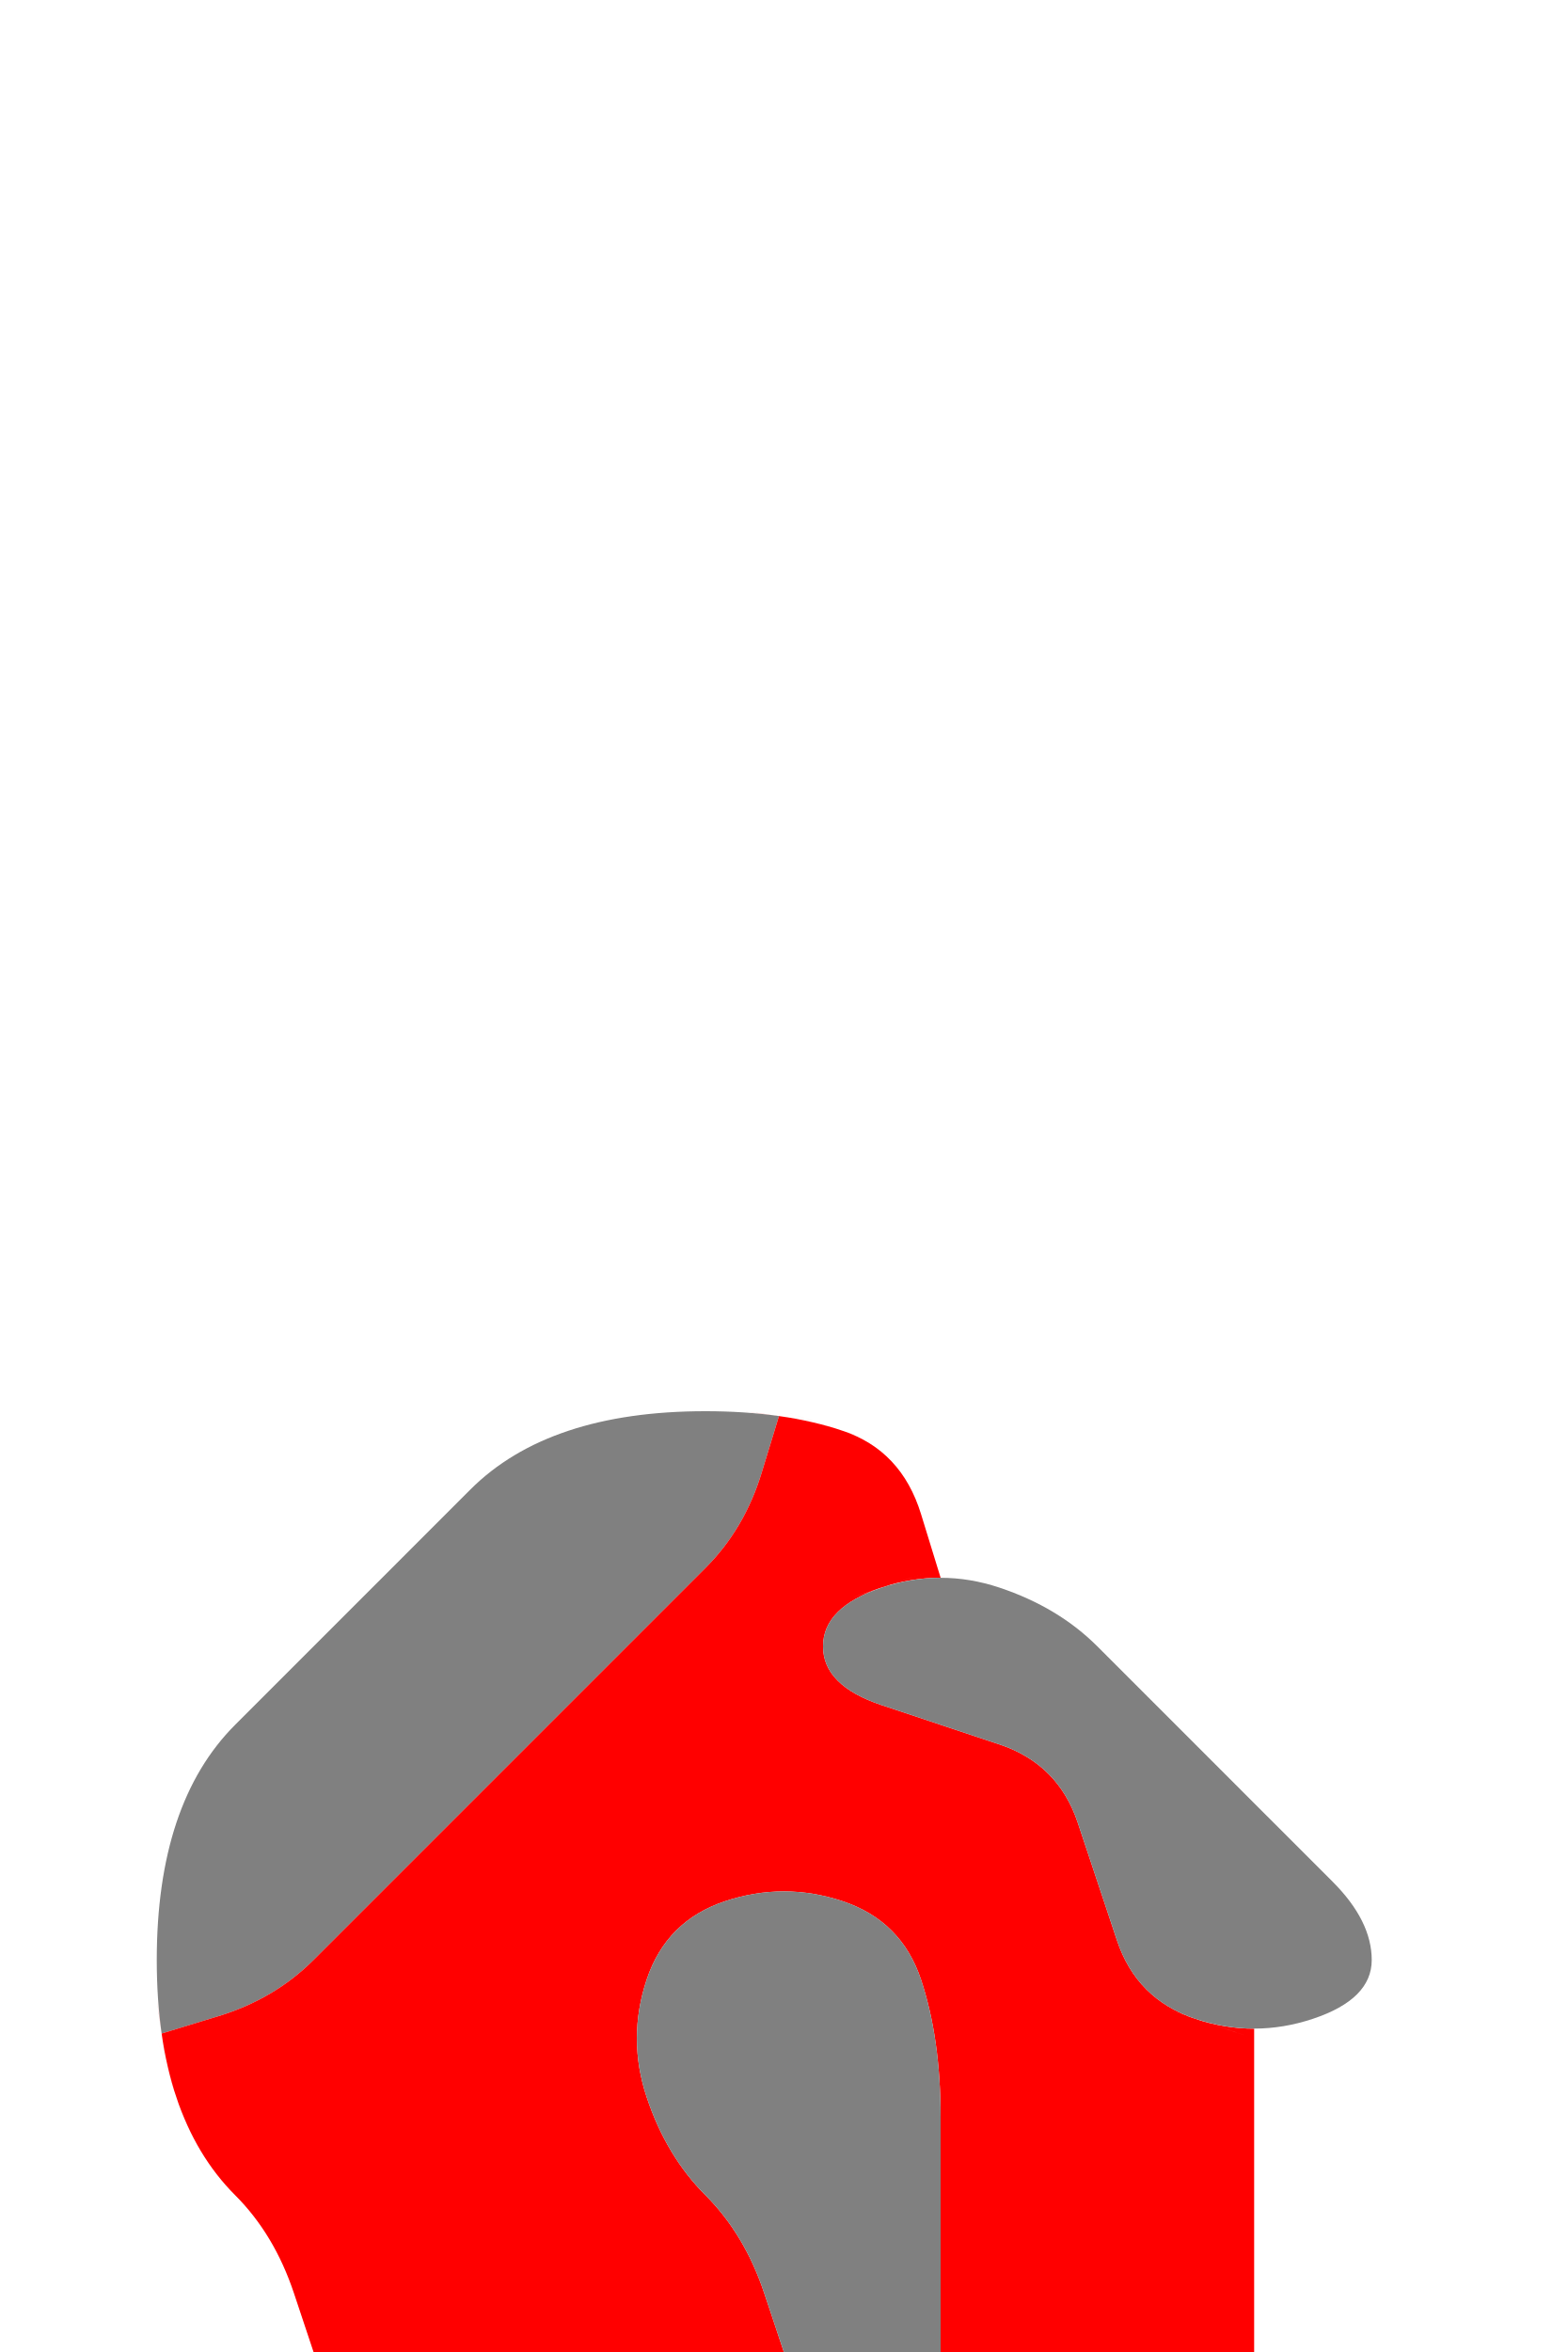
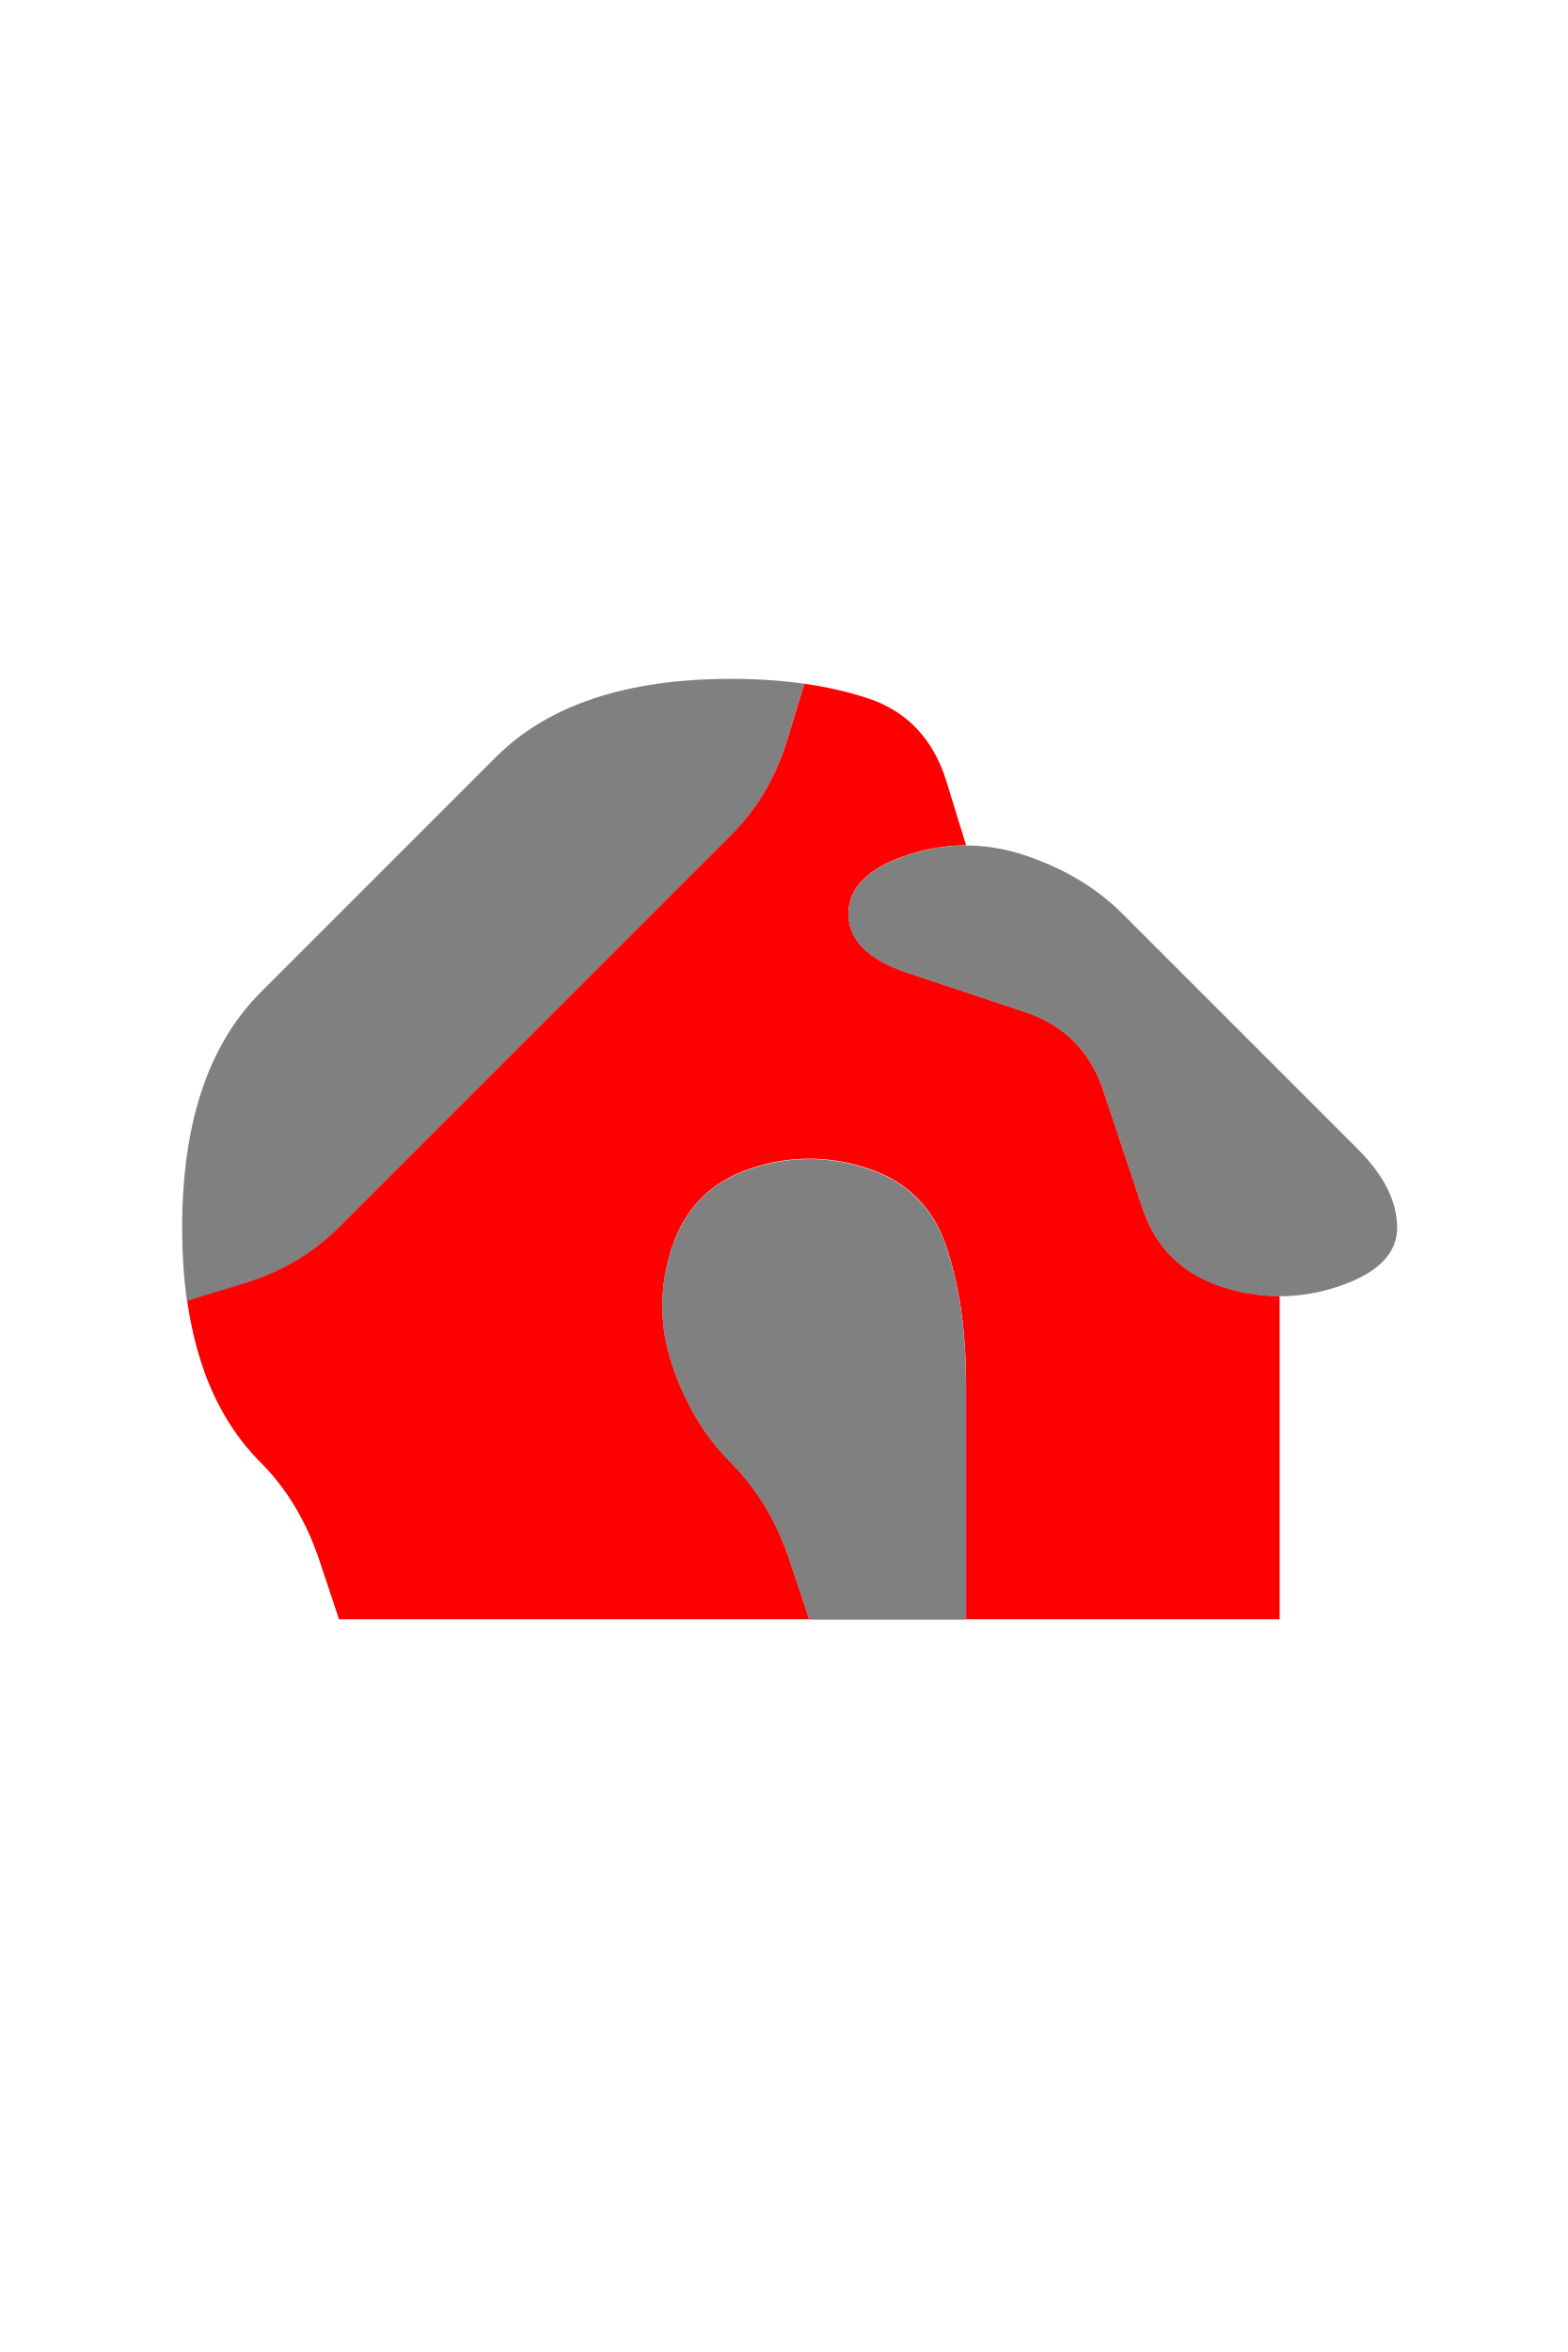
<svg xmlns="http://www.w3.org/2000/svg" version="1.1" id="svg2" width="20" height="30" viewBox="0 0 20 30">
  <defs id="defs6" />
-   <g id="g22" transform="scale(2)">
-     <path style="fill:#000000;fill-opacity:0" d="M 0,0.5 V 0 H 0.5 1 1.5 2 2.5 3 3.5 4 4.5 5 5.5 6 6.5 7 7.5 8 8.5 9 9.5 10 V 0.5 1 1.5 2 2.5 3 3.5 4 4.5 5 5.5 6 6.5 7 7.5 8 8.5 9 9.5 10 10.5 11 11.5 12 12.5 13 13.5 14 14.5 15 H 9.5 9 8.5 8 V 14.5 Q 8,14 8,13.469 V 12.938 H 7.906 7.812 8 q 0.188,0 0.375,-0.062 L 8.562,12.812 8.281,12.906 8,13 8.375,12.875 Q 8.75,12.75 8.75,12.5 8.75,12.25 8.5,12 8.25,11.75 8,11.5 7.75,11.25 7.5,11 7.25,10.75 7,10.5 6.75,10.25 6.375,10.125 L 6,10 6.281,10.094 6.562,10.188 6.375,10.125 Q 6.188,10.062 6,10.062 H 5.812 5.906 6 L 5.875,9.656 Q 5.75,9.25 5.375,9.125 5,9 4.5,9 4,9 3.625,9.125 3.25,9.25 3,9.5 2.75,9.75 2.5,10 2.25,10.25 2,10.5 1.75,10.75 1.5,11 1.25,11.25 1.125,11.625 1,12 1,12.5 1,13 1.125,13.375 1.25,13.75 1.5,14 1.75,14.25 1.875,14.625 L 2,15 H 1.5 1 0.5 0 V 14.5 14 13.5 13 12.5 12 11.5 11 10.5 10 9.5 9 8.5 8 7.5 7 6.5 6 5.5 5 4.5 4 3.5 3 2.5 2 1.5 1 0.5" id="path12" />
-     <path style="fill:#808080;fill-opacity:1" d="M 3,9.5 Q 3.25,9.25 3.625,9.125 4,9 4.5,9 H 5 4.625 4.25 4.5 Q 4.75,9 4.969,9.031 L 5.188,9.062 5.078,9.047 4.969,9.031 4.859,9.391 Q 4.75,9.75 4.5,10 4.25,10.25 4,10.5 3.75,10.75 3.5,11 3.25,11.25 3,11.5 2.75,11.75 2.5,12 2.25,12.25 2,12.5 1.75,12.75 1.391,12.859 L 1.031,12.969 1.047,13.078 1.062,13.188 1.031,12.969 Q 1,12.75 1,12.5 V 12.25 12.625 13 12.5 Q 1,12 1.125,11.625 1.25,11.25 1.5,11 1.75,10.75 2,10.5 2.25,10.25 2.5,10 2.75,9.75 3,9.5" id="path14" />
-     <path style="fill:#ff0000;fill-opacity:1" d="M 4.859,9.391 4.969,9.031 4.859,9.016 4.75,9 4.969,9.031 Q 5.188,9.062 5.375,9.125 L 5.562,9.188 5.281,9.094 5,9 5.375,9.125 Q 5.75,9.25 5.875,9.656 L 6,10.062 H 6.094 6.188 6 q -0.188,0 -0.375,0.062 L 5.438,10.188 5.719,10.094 6,10 5.625,10.125 Q 5.25,10.25 5.25,10.5 q 0,0.25 0.375,0.375 0.375,0.125 0.75,0.25 0.375,0.125 0.5,0.5 0.125,0.375 0.25,0.75 0.125,0.375 0.5,0.5 L 8,13 7.719,12.906 7.438,12.812 7.625,12.875 Q 7.812,12.938 8,12.938 H 8.188 8.094 8 v 0.531 Q 8,14 8,14.5 V 15 H 7.5 7 6.5 6 V 14.5 Q 6,14 6,13.5 6,13 5.875,12.625 5.75,12.25 5.375,12.125 5,12 4.625,12.125 4.25,12.25 4.125,12.625 4,13 4.125,13.375 4.25,13.75 4.5,14 4.75,14.25 4.875,14.625 L 5,15 H 4.5 4 3.5 3 2.5 2 L 1.875,14.625 Q 1.75,14.25 1.5,14 1.25,13.75 1.125,13.375 L 1,13 1.094,13.281 1.188,13.562 1.125,13.375 Q 1.062,13.188 1.031,12.969 L 1,12.75 1.016,12.859 1.031,12.969 1.391,12.859 Q 1.75,12.75 2,12.5 2.25,12.25 2.5,12 2.75,11.75 3,11.5 3.25,11.25 3.5,11 3.75,10.75 4,10.5 4.25,10.25 4.5,10 4.75,9.75 4.859,9.391" id="path16" />
-     <path style="fill:#808080;fill-opacity:1" d="m 5.25,10.5 q 0,-0.25 0.375,-0.375 Q 6,10 6.375,10.125 6.75,10.25 7,10.5 q 0.25,0.25 0.5,0.5 0.25,0.25 0.5,0.5 0.25,0.25 0.5,0.5 0.25,0.25 0.25,0.5 0,0.25 -0.375,0.375 Q 8,13 7.625,12.875 7.25,12.75 7.125,12.375 7,12 6.875,11.625 6.75,11.25 6.375,11.125 6,11 5.625,10.875 5.25,10.75 5.25,10.5" id="path18" />
-     <path style="fill:#808080;fill-opacity:1" d="m 4.125,12.625 q 0.125,-0.375 0.5,-0.5 0.375,-0.125 0.75,0 0.375,0.125 0.5,0.5 Q 6,13 6,13.5 6,14 6,14.5 V 15 H 5.5 5 L 4.875,14.625 Q 4.75,14.25 4.5,14 4.25,13.75 4.125,13.375 4,13 4.125,12.625" id="path20" />
+   <path id="path12" d="m 0.699,-8.216 v -1 h 1 1 1 1 1 1 1 1 1 1 1 1 1 1 1 1 1 1 1 1 v 1 1 1 1 1 1 1 1 1 1 1 1 1 1 1 1 1 1 1 1 1 1 1 1 1 1 1 1 1 1 h -1 -1 -1 -1 v -1 q 0,-1 0,-2.062 v -1.062 h -0.188 -0.188 0.375 q 0.375,0 0.75,-0.125 l 0.375,-0.125 -0.562,0.188 -0.562,0.188 0.75,-0.25 q 0.75,-0.25 0.75,-0.75 0,-0.5 -0.5,-1 -0.5,-0.5 -1,-1 -0.5,-0.5 -1,-1 -0.5,-0.5 -1,-1 -0.5,-0.5 -1.25,-0.75 l -0.75,-0.25 0.562,0.188 0.562,0.188 -0.375,-0.125 q -0.375,-0.125 -0.75,-0.125 h -0.375 0.188 0.188 l -0.25,-0.812 q -0.25,-0.812 -1,-1.062 -0.75,-0.25 -1.75,-0.25 -1,0 -1.75,0.25 -0.75,0.25 -1.25,0.75 -0.5,0.5 -1,1 -0.5,0.5 -1,1 -0.5,0.5 -1,1 -0.5,0.5 -0.75,1.25 -0.25,0.75 -0.25,1.75 0,1 0.25,1.75 0.25,0.75 0.75,1.25 0.5,0.5 0.75,1.25 l 0.25,0.75 h -1 -1 -1 -1 v -1 -1 -1 -1 -1 -1 -1 -1 -1 -1 -1 -1 -1 -1 -1 -1 -1 -1 -1 -1 -1 -1 -1 -1 -1 -1 -1 -1 -1" style="fill:#000000;fill-opacity:0;stroke-width:2" />
+   <g id="g9734" transform="translate(-0.375,-0.125)">
+     <path style="fill:#808080;fill-opacity:1;stroke-width:2" d="m 6.699,9.784 q 0.5,-0.5 1.25,-0.75 0.75,-0.25 1.75,-0.25 h 1 -0.75 -0.75 0.5 q 0.5,0 0.938,0.062 l 0.438,0.062 -0.219,-0.031 -0.219,-0.031 -0.219,0.719 q -0.219,0.719 -0.719,1.219 -0.5,0.5 -1,1 -0.5,0.5 -1,1 -0.5,0.5 -1,1 -0.5,0.5 -1,1 -0.5,0.5 -1,1 -0.5,0.5 -1.219,0.719 l -0.719,0.219 0.031,0.219 0.031,0.219 -0.062,-0.438 q -0.062,-0.438 -0.062,-0.938 v -0.5 0.75 0.75 -1 q 0,-1 0.25,-1.75 0.25,-0.75 0.75,-1.25 0.5,-0.5 1,-1 0.5,-0.5 1,-1 0.5,-0.5 1,-1" id="path14" />
+     <path style="fill:#ff0000;fill-opacity:1;stroke-width:2" d="m 10.418,9.565 0.219,-0.719 -0.219,-0.031 -0.219,-0.031 0.438,0.062 q 0.438,0.062 0.812,0.188 l 0.375,0.125 -0.562,-0.188 -0.562,-0.188 0.75,0.25 q 0.75,0.25 1,1.062 l 0.25,0.812 h 0.188 0.188 -0.375 q -0.375,0 -0.75,0.125 l -0.375,0.125 0.562,-0.188 0.562,-0.188 -0.75,0.25 q -0.75,0.25 -0.75,0.75 0,0.5 0.75,0.75 0.75,0.25 1.5,0.5 0.75,0.25 1,1 0.25,0.75 0.5,1.5 0.25,0.75 1,1 l 0.75,0.25 -0.562,-0.188 -0.562,-0.188 0.375,0.125 q 0.375,0.125 0.75,0.125 h 0.375 -0.188 -0.188 v 1.062 q 0,1.062 0,2.062 v 1 h -1 -1 -1 -1 v -1 q 0,-1 0,-2 0,-1 -0.25,-1.75 -0.25,-0.75 -1,-1 -0.75,-0.25 -1.5,0 -0.75,0.25 -1,1 -0.25,0.75 0,1.5 0.25,0.75 0.75,1.25 0.5,0.5 0.75,1.25 l 0.25,0.75 h -1 -1 -1 -1 -1 -1 l -0.25,-0.75 q -0.25,-0.75 -0.75,-1.25 -0.5,-0.5 -0.75,-1.25 l -0.25,-0.75 0.188,0.562 0.188,0.562 -0.125,-0.375 q -0.125,-0.375 -0.188,-0.812 l -0.062,-0.438 0.031,0.219 0.031,0.219 0.719,-0.219 q 0.719,-0.219 1.219,-0.719 0.5,-0.5 1,-1 0.5,-0.5 1,-1 0.5,-0.5 1,-1 0.5,-0.5 1,-1 0.5,-0.5 1,-1 0.5,-0.5 0.719,-1.219" id="path16" />
+     <path style="fill:#808080;fill-opacity:1;stroke-width:2" d="m 11.199,11.784 q 0,-0.5 0.75,-0.75 0.75,-0.25 1.5,0 0.75,0.25 1.25,0.75 0.5,0.5 1,1 0.5,0.5 1,1 0.5,0.5 1,1 0.5,0.5 0.5,1 0,0.5 -0.75,0.75 -0.75,0.25 -1.5,0 -0.75,-0.25 -1,-1 -0.25,-0.75 -0.5,-1.5 -0.25,-0.75 -1,-1 -0.75,-0.25 -1.5,-0.5 -0.75,-0.25 -0.75,-0.75" id="path18" />
+     <path style="fill:#808080;fill-opacity:1;stroke-width:2" d="m 8.949,16.034 q 0.25,-0.75 1,-1 0.75,-0.25 1.5,0 0.75,0.25 1,1 0.25,0.75 0.25,1.75 0,1 0,2 v 1 h -1 -1 l -0.25,-0.75 q -0.25,-0.75 -0.75,-1.25 -0.5,-0.5 -0.75,-1.25 -0.25,-0.75 0,-1.5" id="path20" />
  </g>
</svg>
